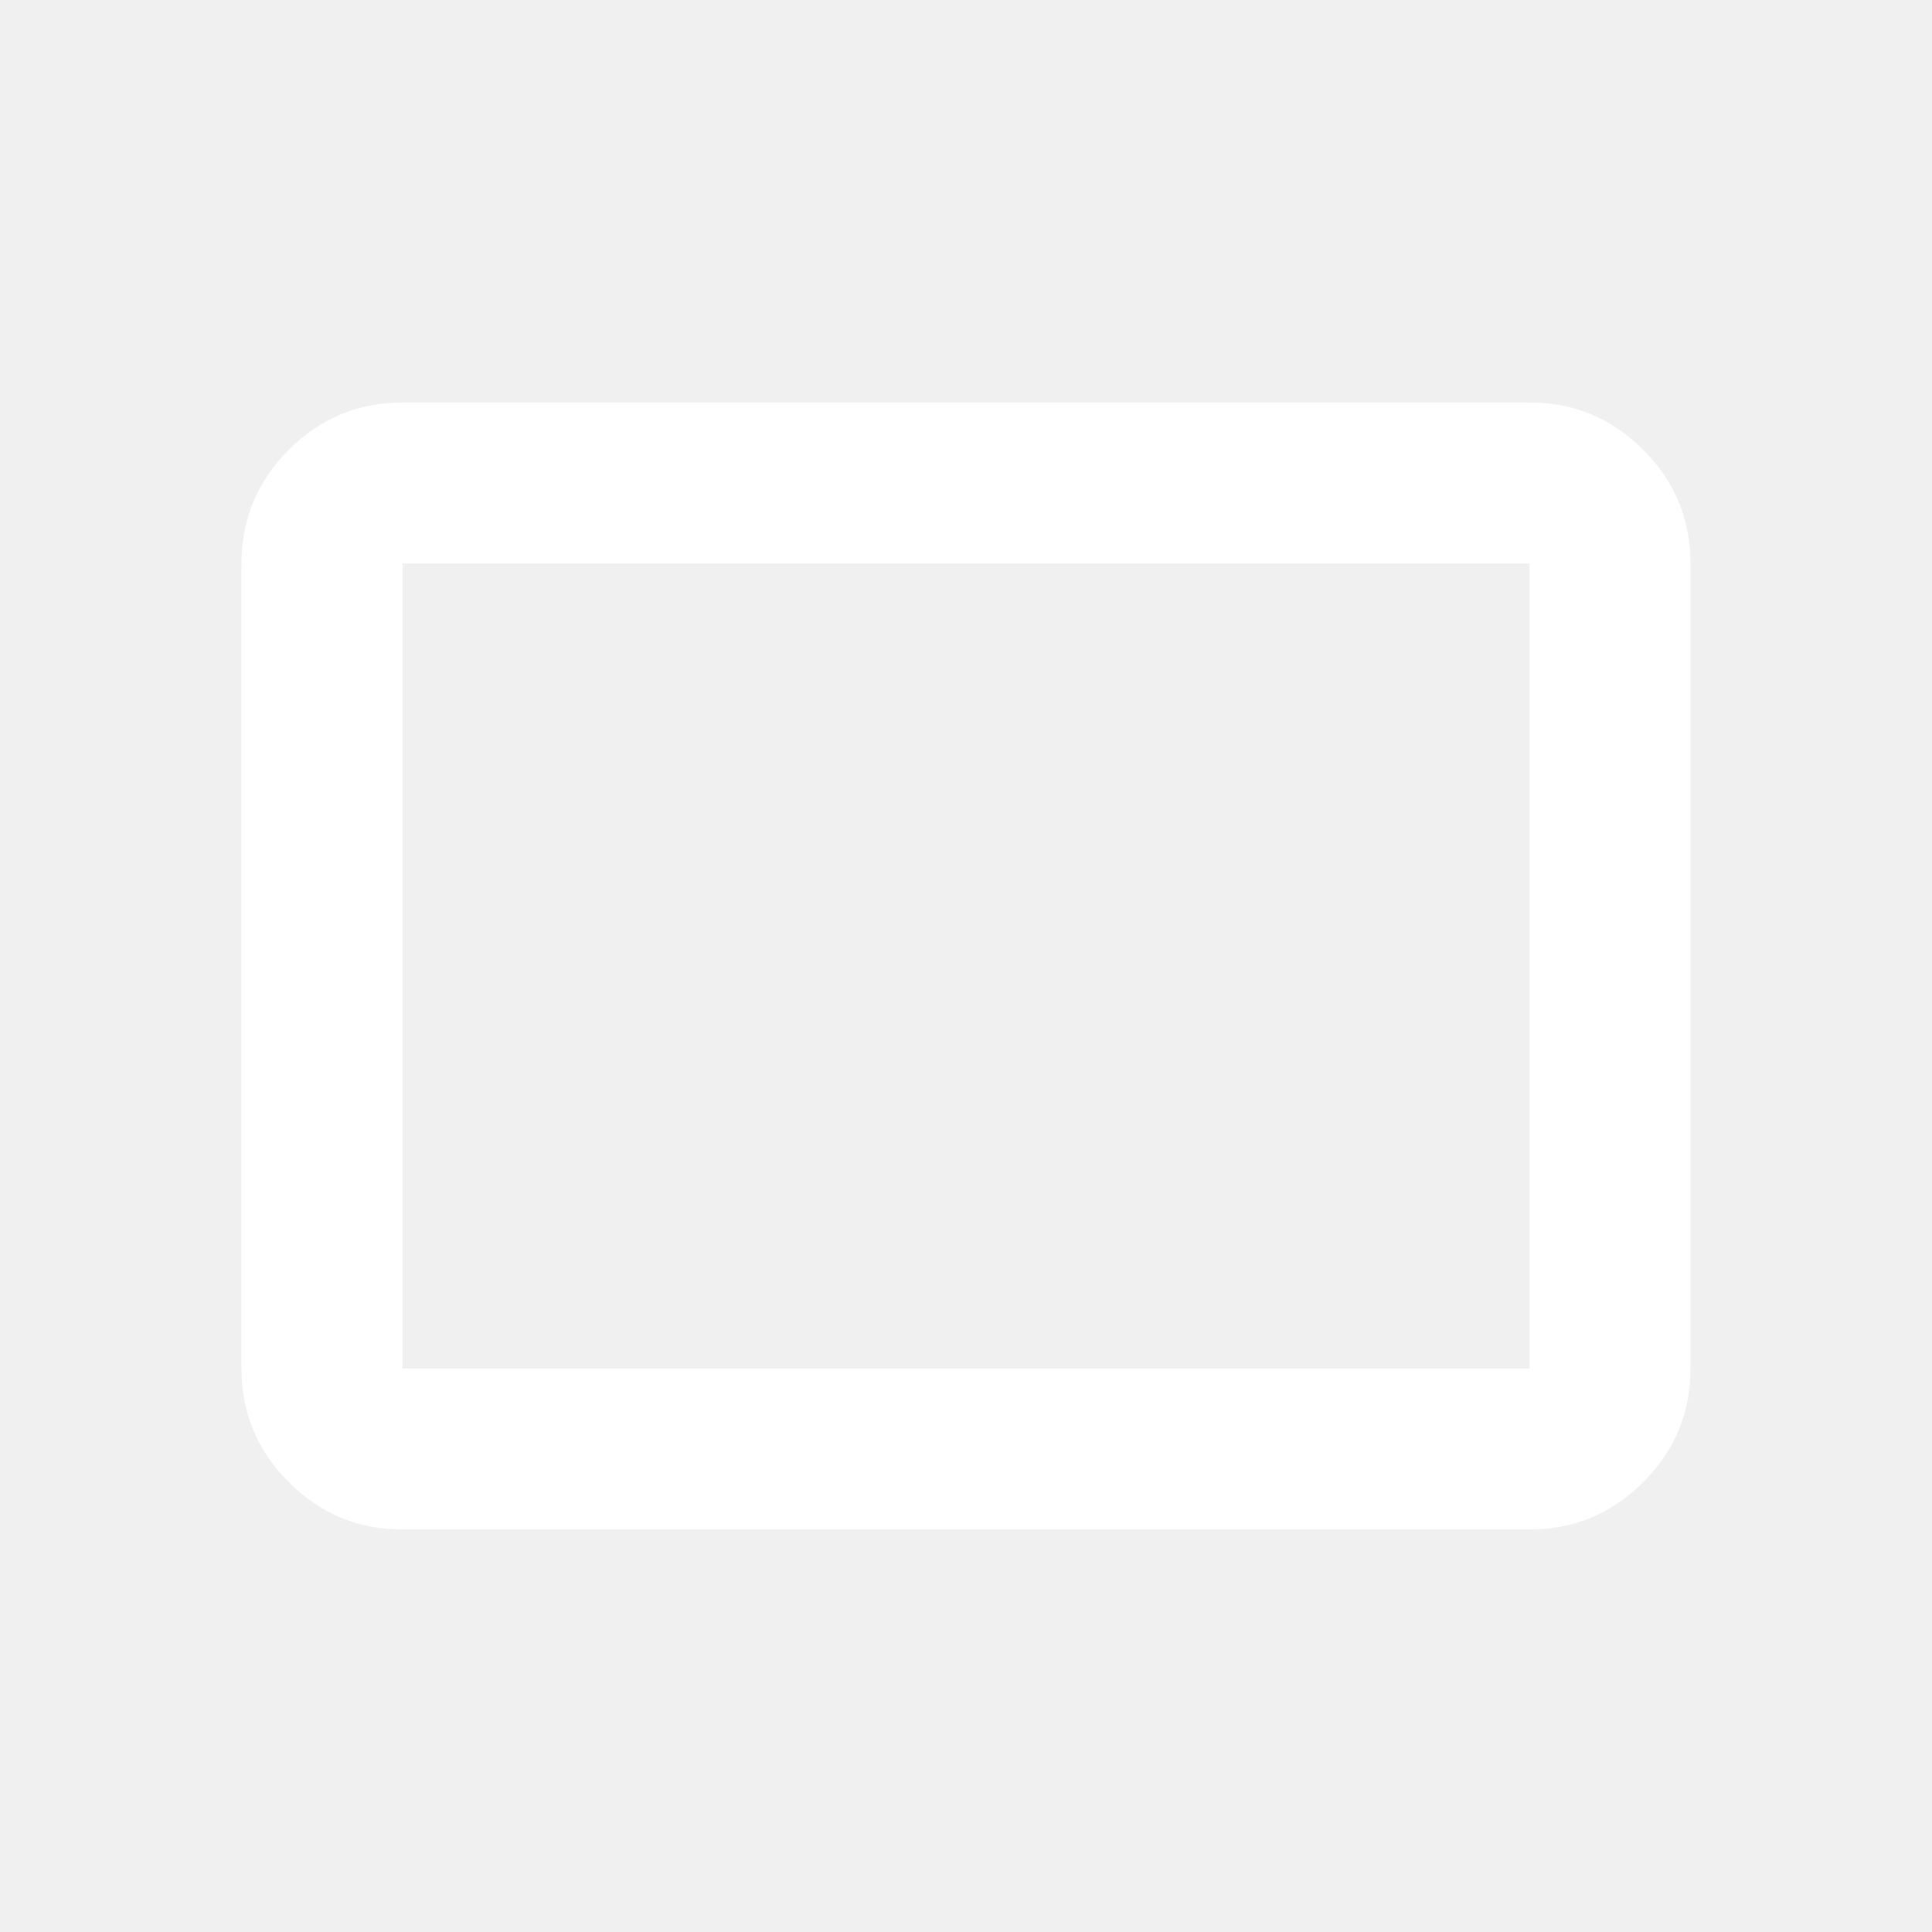
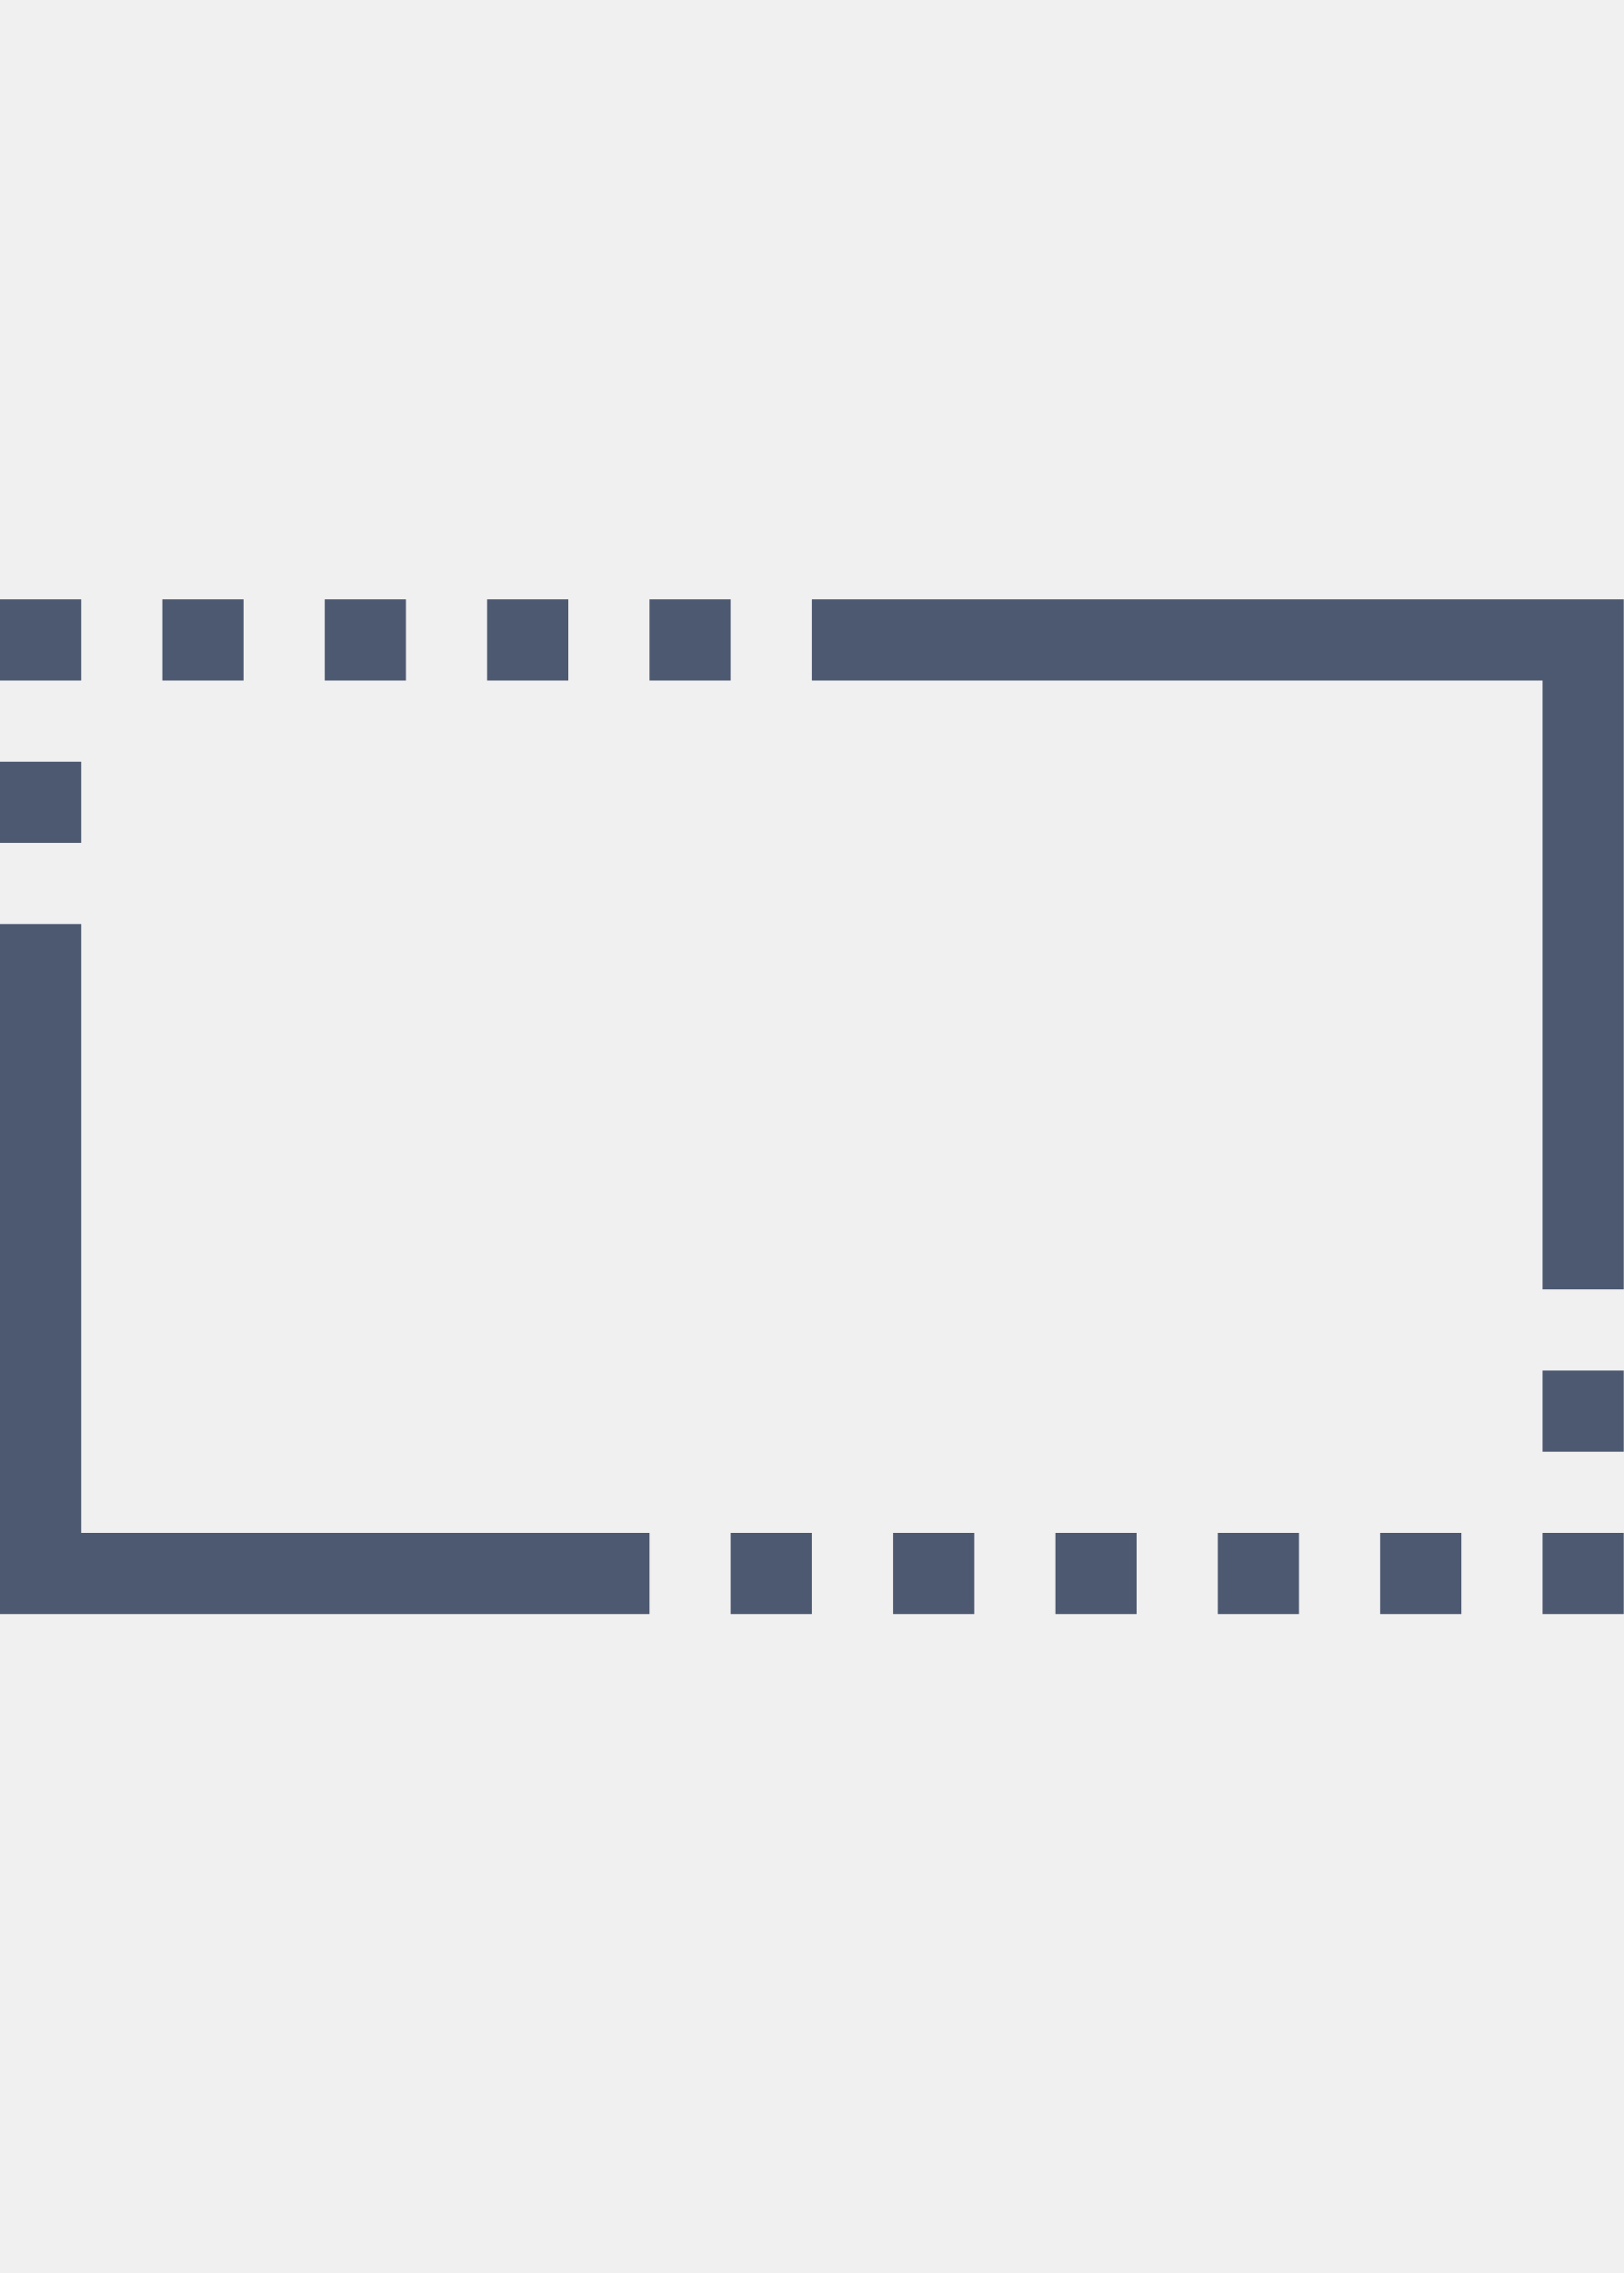
- <svg xmlns="http://www.w3.org/2000/svg" height="24" viewBox="0 -960 960 960" width="24">
-   <path d="M200-200q-33 0-56.5-23.5T120-280v-400q0-33 23.5-56.5T200-760h560q33 0 56.5 23.5T840-680v400q0 33-23.5 56.5T760-200H200Zm0-80h560v-400H200v400Zm0 0v-400 400Z" fill="#FFFFFF" />
+ <svg xmlns="http://www.w3.org/2000/svg" width="20" height="28" viewBox="0 0 20 28" fill="none">
+   <path d="M0.5 11.383V19.383H8" stroke="#4D5970" />
+   <path d="M19.5 15.883L19.5 7.883L10 7.883" stroke="#4D5970" />
+   <line x1="1" y1="9.883" y2="9.883" stroke="#4D5970" />
+   <line x1="1" y1="7.883" y2="7.883" stroke="#4D5970" />
+   <line x1="3" y1="7.883" x2="2" y2="7.883" stroke="#4D5970" />
+   <line x1="5" y1="7.883" x2="4" y2="7.883" stroke="#4D5970" />
+   <line x1="7" y1="7.883" x2="6" y2="7.883" stroke="#4D5970" />
+   <line x1="9" y1="7.883" x2="8" y2="7.883" stroke="#4D5970" />
+   <line x1="19" y1="17.383" x2="20" y2="17.383" stroke="#4D5970" />
+   <line x1="19" y1="19.383" x2="20" y2="19.383" stroke="#4D5970" />
+   <line x1="17" y1="19.383" x2="18" y2="19.383" stroke="#4D5970" />
+   <line x1="15" y1="19.383" x2="16" y2="19.383" stroke="#4D5970" />
+   <line x1="13" y1="19.383" x2="14" y2="19.383" stroke="#4D5970" />
+   <line x1="11" y1="19.383" x2="12" y2="19.383" stroke="#4D5970" />
+   <line x1="9" y1="19.383" x2="10" y2="19.383" stroke="#4D5970" />
</svg>
